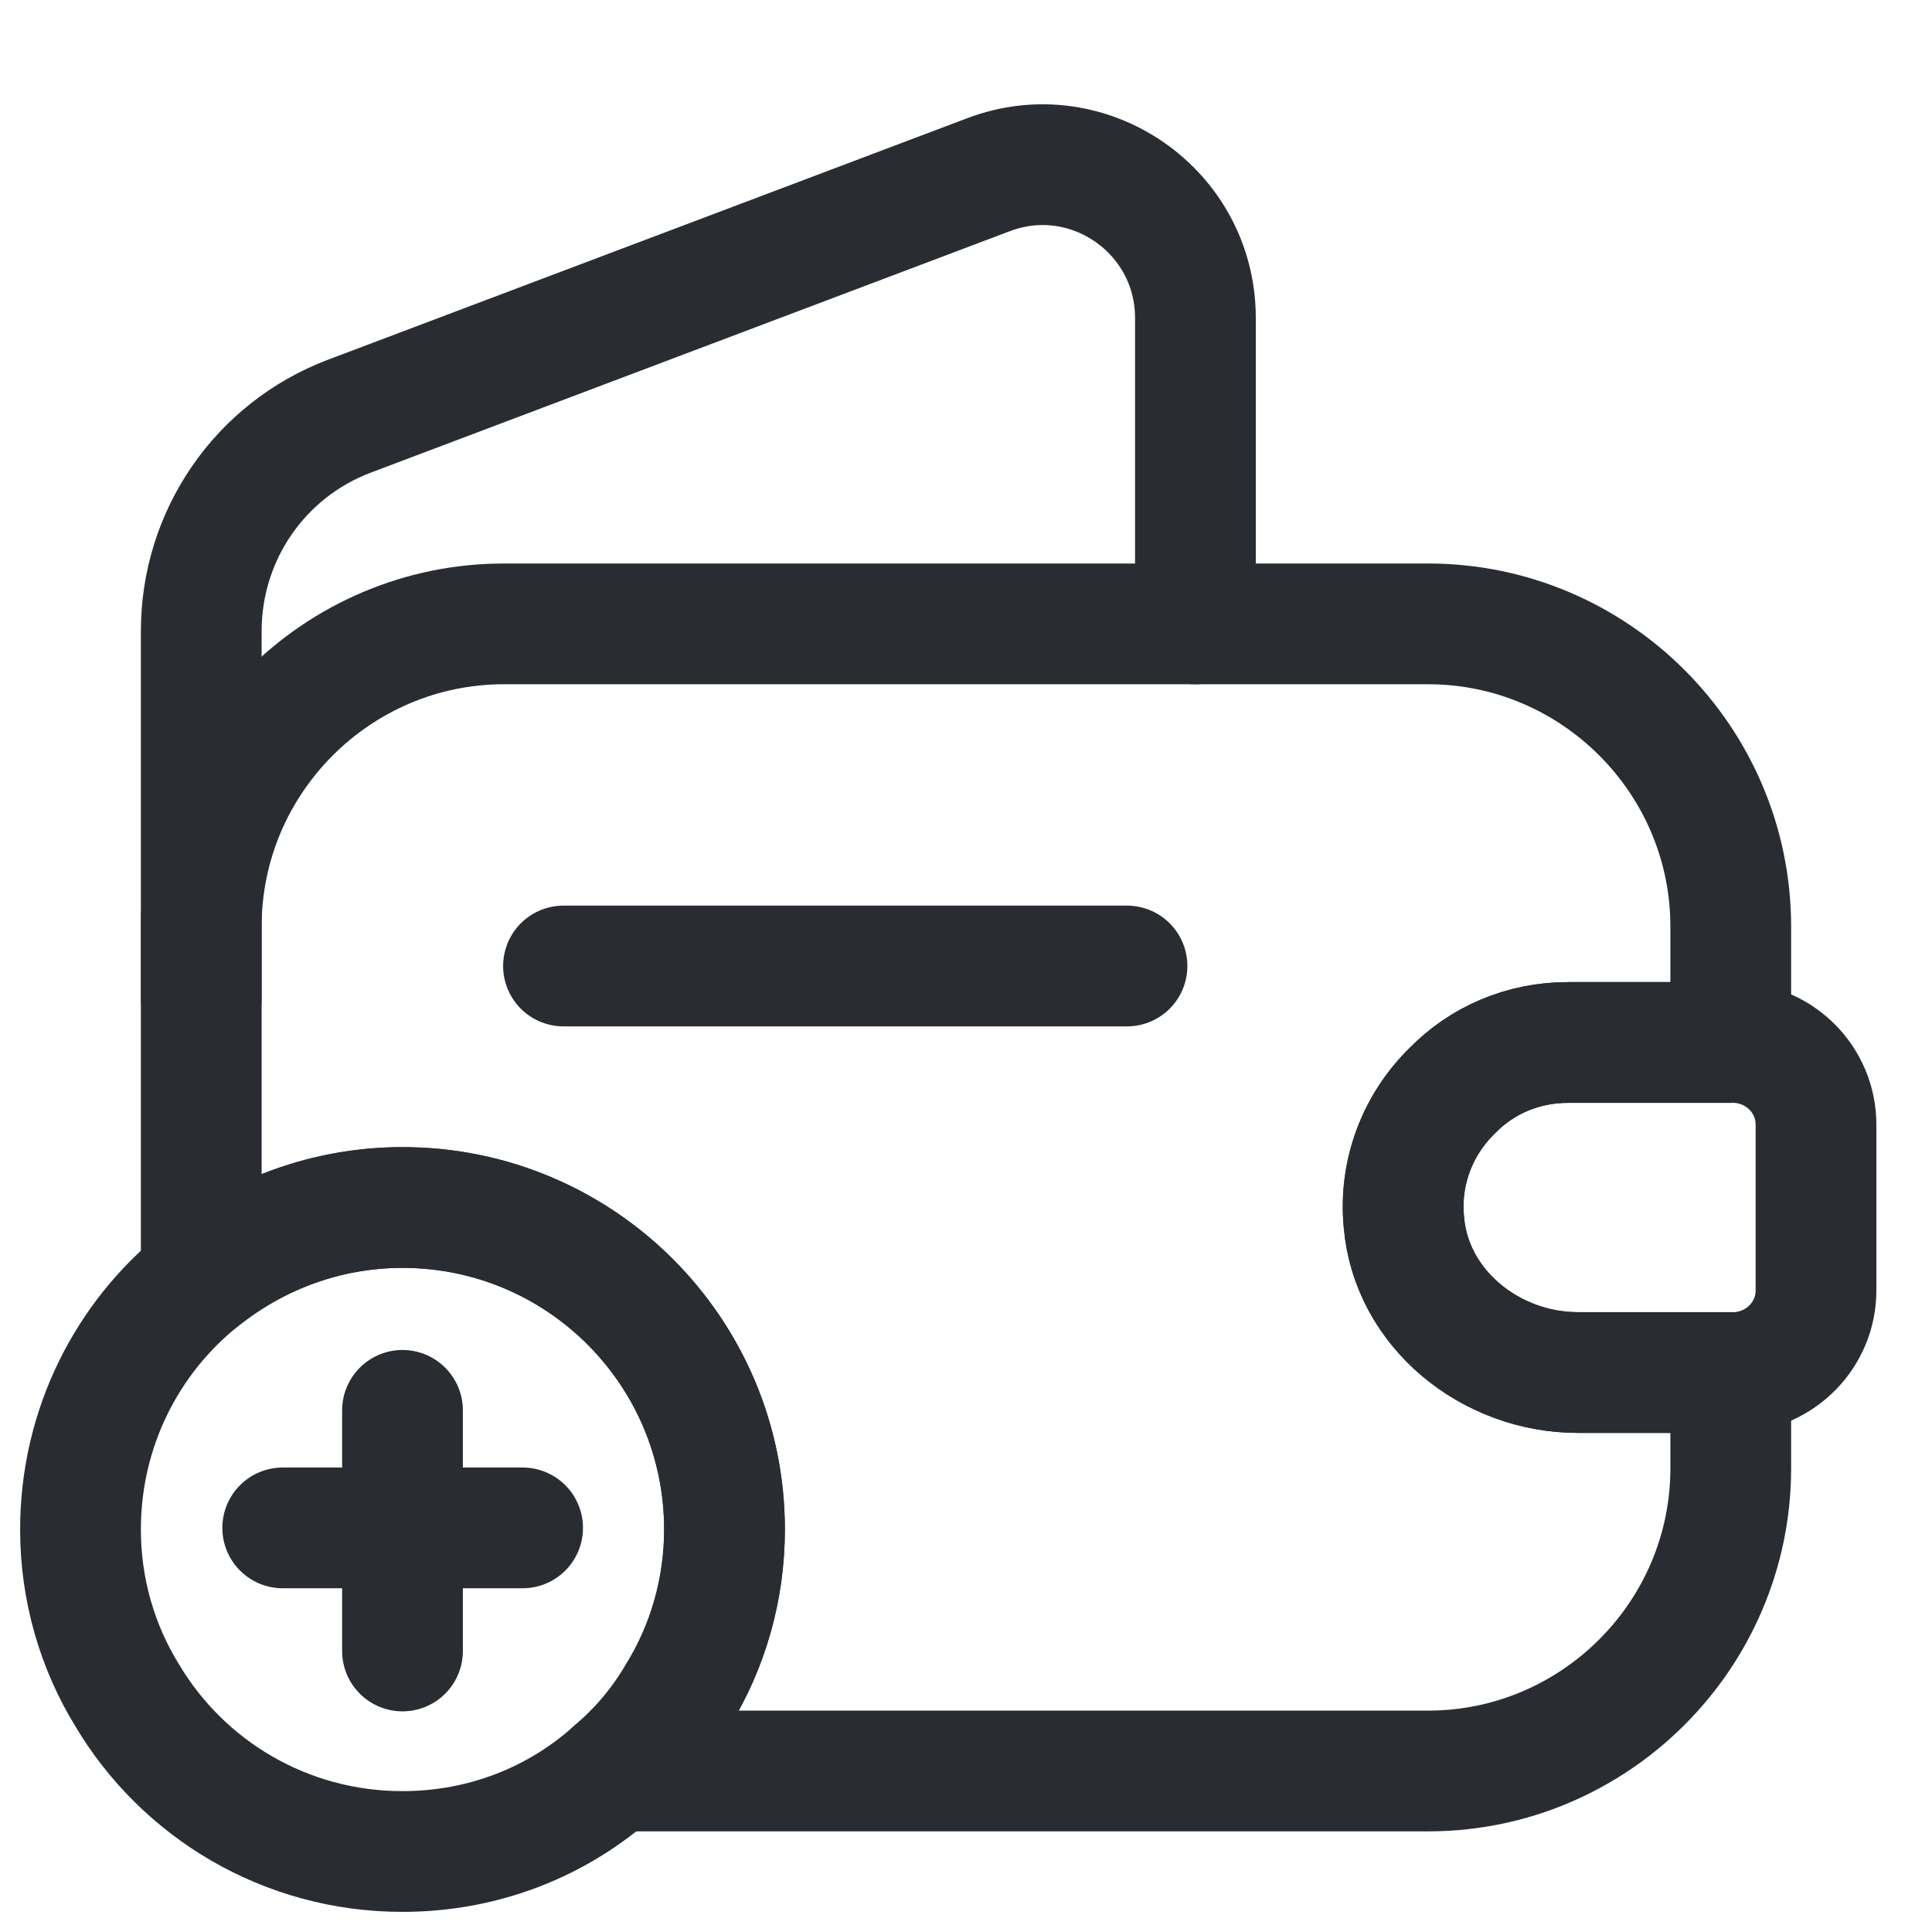
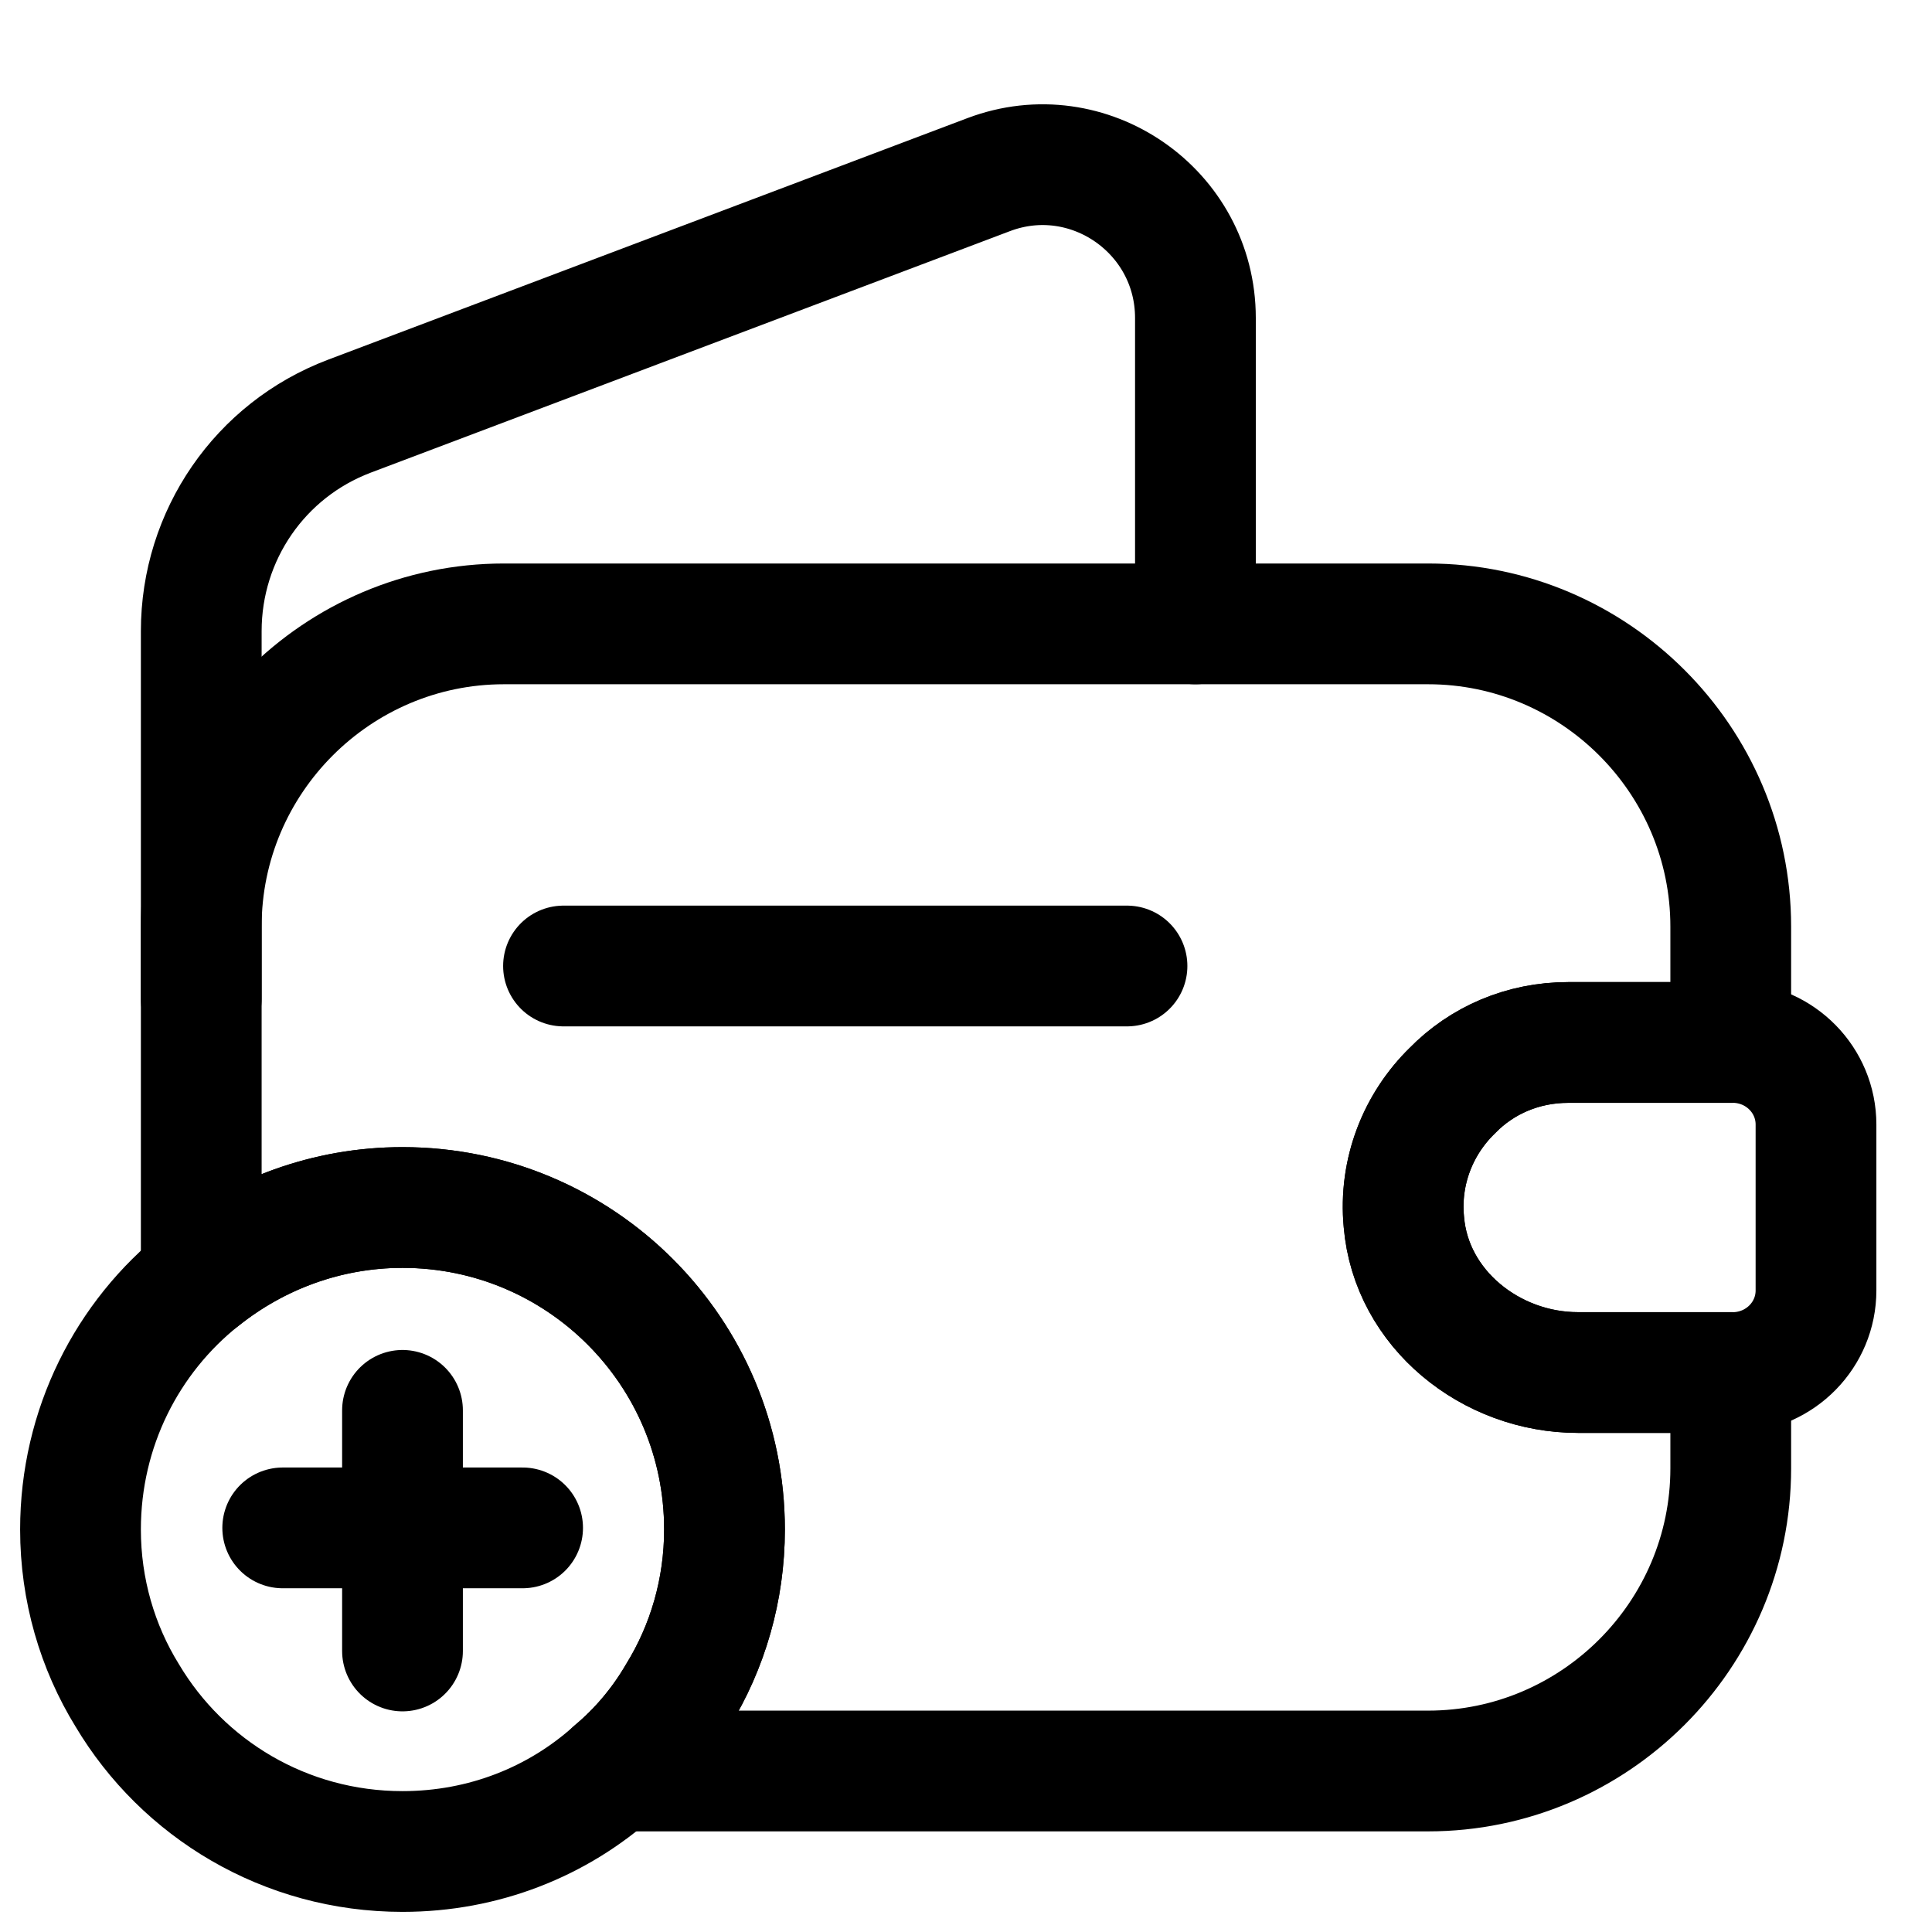
<svg xmlns="http://www.w3.org/2000/svg" width="32px" height="32px" viewBox="0 0 24 24" fill="none">
-   <path d="M18.04 13.55C17.62 13.96 17.38 14.55 17.44 15.18C17.53 16.26 18.52 17.05 19.6 17.05H21.5V18.24C21.5 20.31 19.81 22 17.74 22H7.63C7.94 21.74 8.21 21.42 8.42 21.06C8.79 20.46 9 19.75 9 19C9 16.79 7.21 15 5 15C4.06 15 3.19 15.33 2.5 15.88V11.51C2.5 9.44 4.19 7.75 6.26 7.75H17.74C19.81 7.75 21.5 9.44 21.5 11.51V12.95H19.48C18.92 12.95 18.41 13.17 18.04 13.55Z" style="stroke: #292D32; stroke-width: 1.5; stroke-linecap: round; stroke-linejoin: round;" />
-   <path d="M2.5 12.41V7.84C2.5 6.65 3.23 5.59 4.34 5.17L12.28 2.17C13.52 1.7 14.85 2.62 14.85 3.95V7.75" style="stroke: #292D32; stroke-width: 1.5; stroke-linecap: round; stroke-linejoin: round;" />
-   <path d="M22.559 13.97V16.03C22.559 16.58 22.119 17.03 21.559 17.05H19.599C18.519 17.05 17.529 16.26 17.439 15.18C17.379 14.55 17.619 13.96 18.039 13.55C18.409 13.17 18.919 12.95 19.479 12.95H21.559C22.119 12.97 22.559 13.42 22.559 13.97Z" style="stroke: #292D32; stroke-width: 1.5; stroke-linecap: round; stroke-linejoin: round;" />
-   <path d="M7 12H14" style="stroke: #292D32; stroke-width: 1.5; stroke-linecap: round; stroke-linejoin: round;" />
-   <path d="M9 19C9 19.75 8.79 20.46 8.42 21.06C8.21 21.42 7.94 21.74 7.63 22C6.93 22.63 6.01 23 5 23C3.54 23 2.27 22.22 1.58 21.06C1.21 20.46 1 19.75 1 19C1 17.74 1.58 16.61 2.5 15.88C3.19 15.33 4.06 15 5 15C7.21 15 9 16.79 9 19Z" style="stroke: #292D32; stroke-width: 1.5; stroke-linecap: round; stroke-linejoin: round; stroke-miterlimit: 10;" />
-   <path d="M6.492 18.98H3.512" style="stroke: #292D32; stroke-width: 1.5; stroke-linecap: round; stroke-linejoin: round; stroke-miterlimit: 10;" />
-   <path d="M5 17.52V20.509" style="stroke: #292D32; stroke-width: 1.5; stroke-linecap: round; stroke-linejoin: round; stroke-miterlimit: 10;" />
+   <path d="M18.04 13.55C17.62 13.96 17.38 14.55 17.44 15.18C17.53 16.26 18.52 17.05 19.6 17.05H21.5V18.24C21.5 20.31 19.81 22 17.74 22H7.63C7.94 21.74 8.21 21.42 8.42 21.06C8.79 20.46 9 19.75 9 19C9 16.79 7.21 15 5 15C4.06 15 3.19 15.33 2.5 15.88V11.51C2.5 9.44 4.19 7.75 6.26 7.75H17.74C19.81 7.75 21.5 9.44 21.5 11.51V12.95H19.48C18.92 12.95 18.41 13.17 18.04 13.55Z" style="stroke: #000; stroke-width: 1.5; stroke-linecap: round; stroke-linejoin: round;" />
+   <path d="M2.5 12.41V7.84C2.5 6.65 3.23 5.59 4.34 5.17L12.28 2.17C13.52 1.7 14.85 2.62 14.85 3.95V7.75" style="stroke: #000; stroke-width: 1.5; stroke-linecap: round; stroke-linejoin: round;" />
+   <path d="M22.559 13.97V16.03C22.559 16.58 22.119 17.03 21.559 17.05H19.599C18.519 17.05 17.529 16.26 17.439 15.18C17.379 14.55 17.619 13.96 18.039 13.55C18.409 13.17 18.919 12.95 19.479 12.95H21.559C22.119 12.97 22.559 13.42 22.559 13.97Z" style="stroke: #000; stroke-width: 1.5; stroke-linecap: round; stroke-linejoin: round;" />
+   <path d="M7 12H14" style="stroke: #000; stroke-width: 1.5; stroke-linecap: round; stroke-linejoin: round;" />
+   <path d="M9 19C9 19.75 8.79 20.46 8.42 21.06C8.21 21.42 7.94 21.74 7.63 22C6.93 22.63 6.01 23 5 23C3.54 23 2.27 22.22 1.58 21.06C1.21 20.46 1 19.75 1 19C1 17.74 1.58 16.61 2.5 15.88C3.19 15.33 4.06 15 5 15C7.21 15 9 16.79 9 19Z" style="stroke: #000; stroke-width: 1.5; stroke-linecap: round; stroke-linejoin: round; stroke-miterlimit: 10;" />
+   <path d="M6.492 18.98H3.512" style="stroke: #000; stroke-width: 1.5; stroke-linecap: round; stroke-linejoin: round; stroke-miterlimit: 10;" />
+   <path d="M5 17.52V20.509" style="stroke: #000; stroke-width: 1.5; stroke-linecap: round; stroke-linejoin: round; stroke-miterlimit: 10;" />
</svg>
